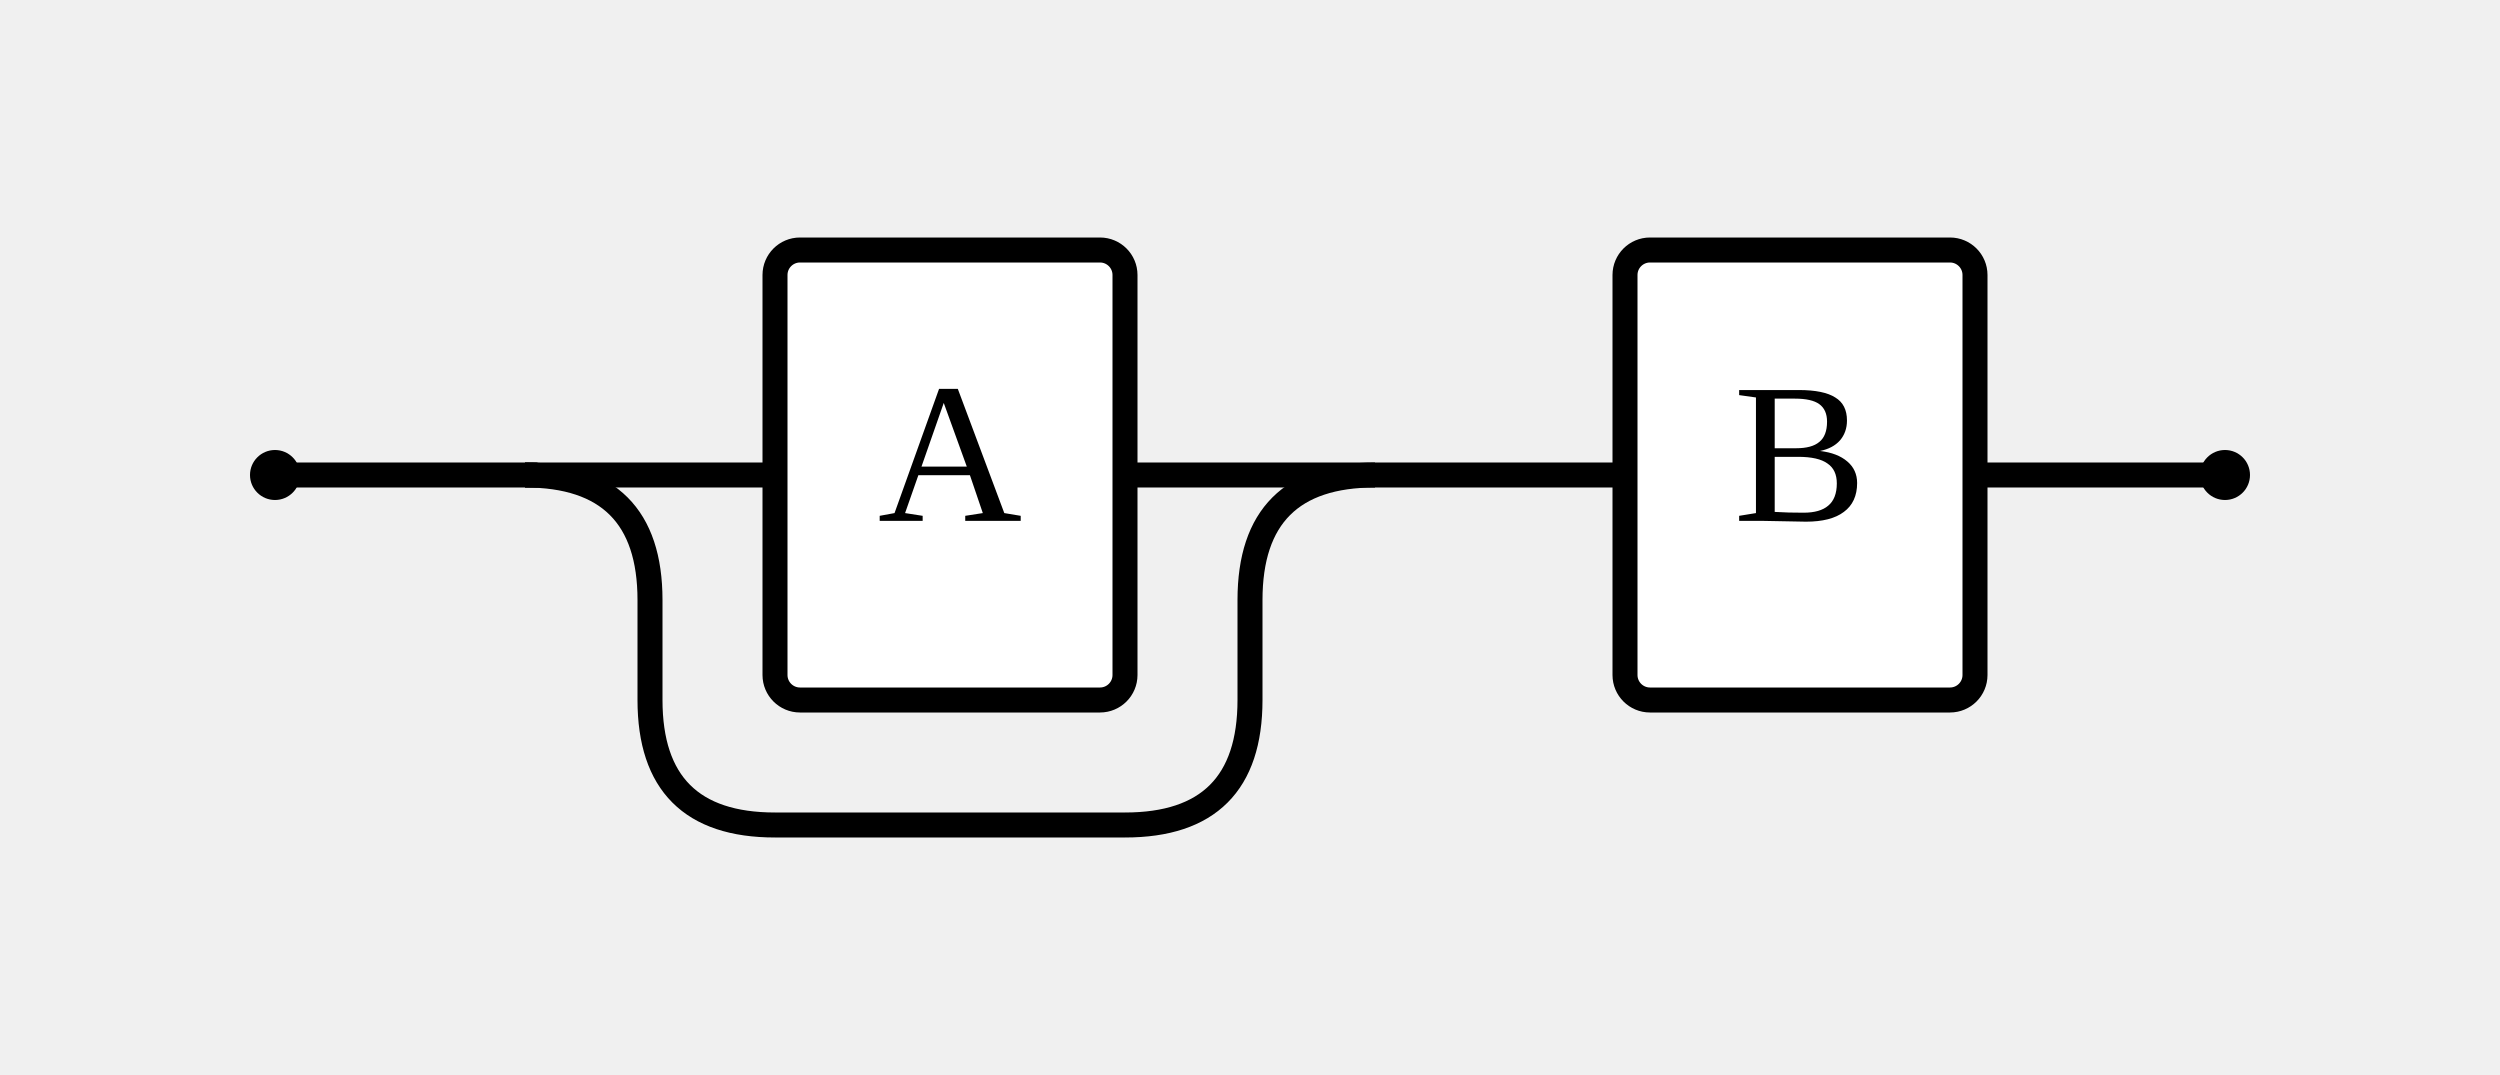
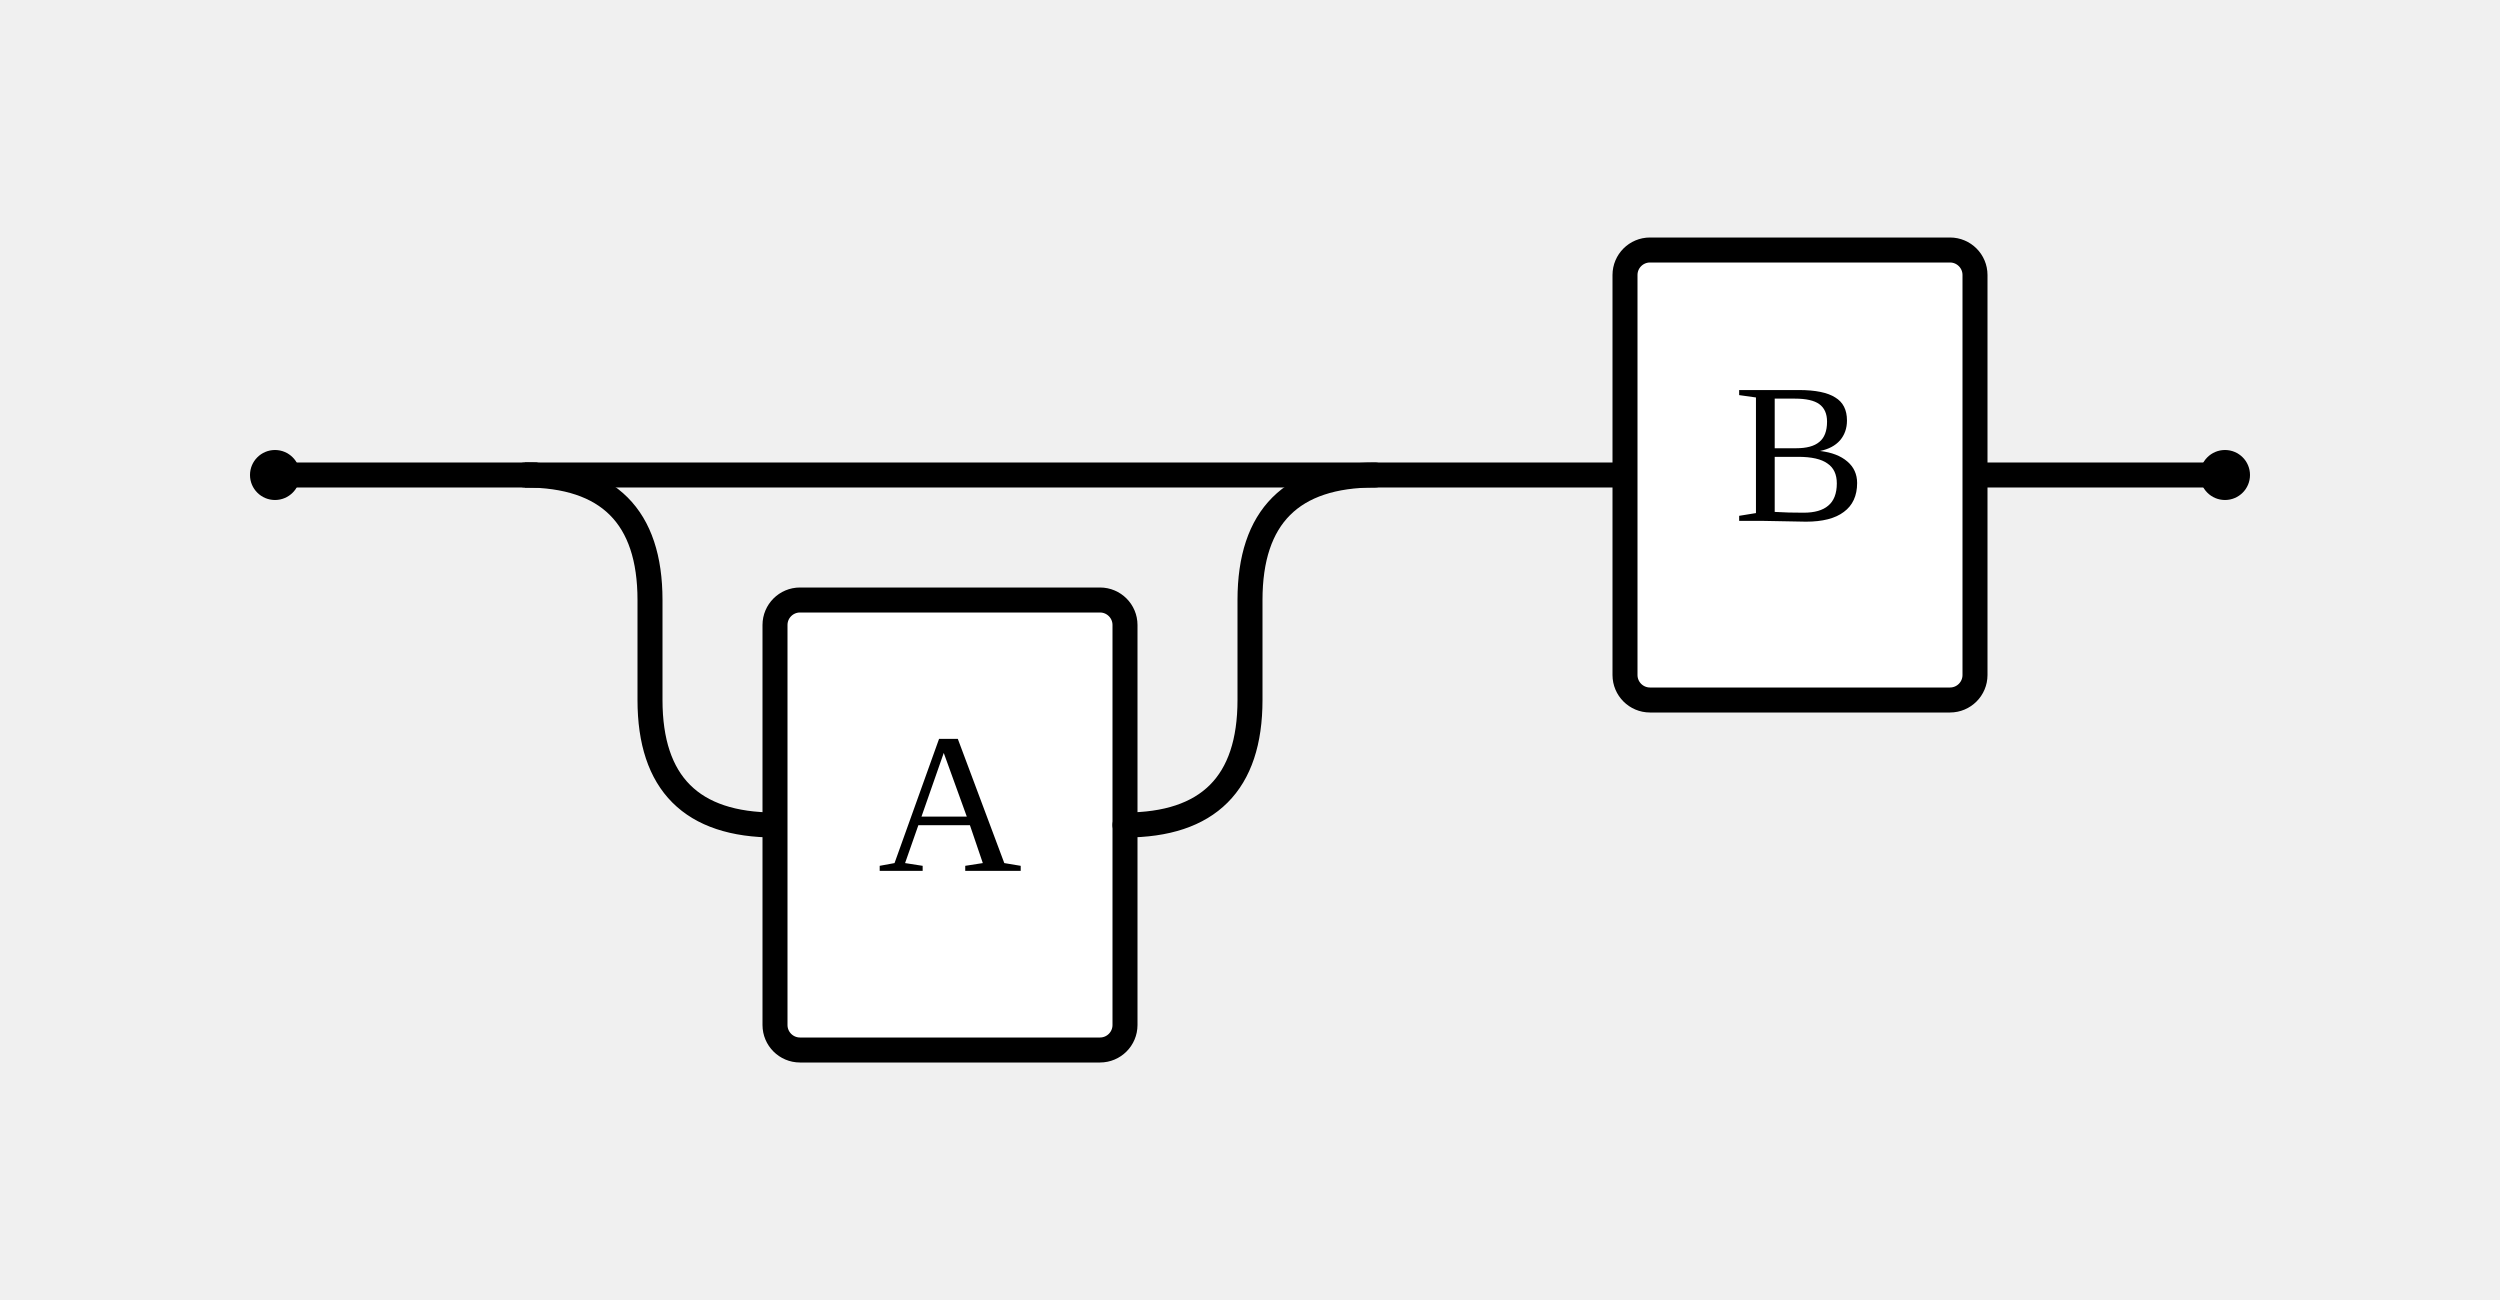
- <svg xmlns="http://www.w3.org/2000/svg" viewBox="-11.0 -19.0 100.0 43.0">
+ <svg xmlns="http://www.w3.org/2000/svg" viewBox="-11.0 -19.0 100.0 52.0">
  <g class="rr-rule" id="explain-optional">
    <circle cx="0.0" cy="0.0" r="1.0" fill="black" />
    <line x1="0.5" y1="0.0" x2="10.5" y2="0.0" stroke="black" />
    <g class="rr-and">
      <g class="rr-bypass">
-         <line x1="10.0" y1="0.0" x2="20.0" y2="0.0" stroke="black" />
-         <g class="rr-and">
+         <line x1="10.0" y1="0.0" x2="44.0" y2="0.0" stroke="black" />
+         <path d="M 10.0 0.0 Q 15.0 0.0 15.0 5.0 L 15.0 9.0 Q 15.0 14.0 20.0 14.0 L 20.0 14.0" fill="transparent" stroke="black" stroke-linecap="round" />
+         <g class="rr-term">
          <g class="rr-text-box">
-             <rect x="20.0" y="-9.0" rx="1.0" ry="1.0" width="14.0" height="18.0" fill="white" stroke="black" />
-             <text x="27.0" y="0.0" font-size="8.0" textLength="4.0" text-anchor="middle" dominant-baseline="middle">A</text>
+             <rect x="20.0" y="5.0" rx="1.0" ry="1.0" width="14.0" height="18.0" fill="white" stroke="black" />
+             <text x="27.0" y="14.0" font-size="8.0" textLength="4.0" text-anchor="middle" dominant-baseline="middle">A</text>
          </g>
        </g>
-         <line x1="34.0" y1="0.0" x2="44.0" y2="0.0" stroke="black" />
-         <path d="M 10.0 0.0 Q 15.0 0.0 15.0 5.0 L 15.0 9.0 Q 15.0 14.0 20.0 14.0" fill="transparent" stroke="black" stroke-width="1.0" />
-         <line x1="20.0" y1="14.0" x2="34.0" y2="14.0" stroke="black" />
-         <path d="M 34.0 14.0 Q 39.0 14.0 39.0 9.0 L 39.0 5.0 Q 39.0 0.0 44.0 0.0" fill="transparent" stroke="black" stroke-width="1.0" />
+         <path d="M 34.0 14.0 Q 39.0 14.0 39.0 9.0 L 39.0 5.0 Q 39.0 0.0 44.0 0.0 L 44.0 0.0" fill="transparent" stroke="black" stroke-linecap="round" />
      </g>
      <line x1="44.0" y1="0.0" x2="54.0" y2="0.0" stroke="black" />
-       <g class="rr-and">
+       <g class="rr-term">
        <g class="rr-text-box">
          <rect x="54.0" y="-9.0" rx="1.0" ry="1.0" width="14.0" height="18.0" fill="white" stroke="black" />
          <text x="61.0" y="0.0" font-size="8.0" textLength="4.0" text-anchor="middle" dominant-baseline="middle">B</text>
        </g>
      </g>
    </g>
    <line x1="68.0" y1="0.0" x2="78.0" y2="0.0" stroke="black" />
    <circle cx="78.0" cy="0.0" r="1.0" fill="black" />
  </g>
</svg>
